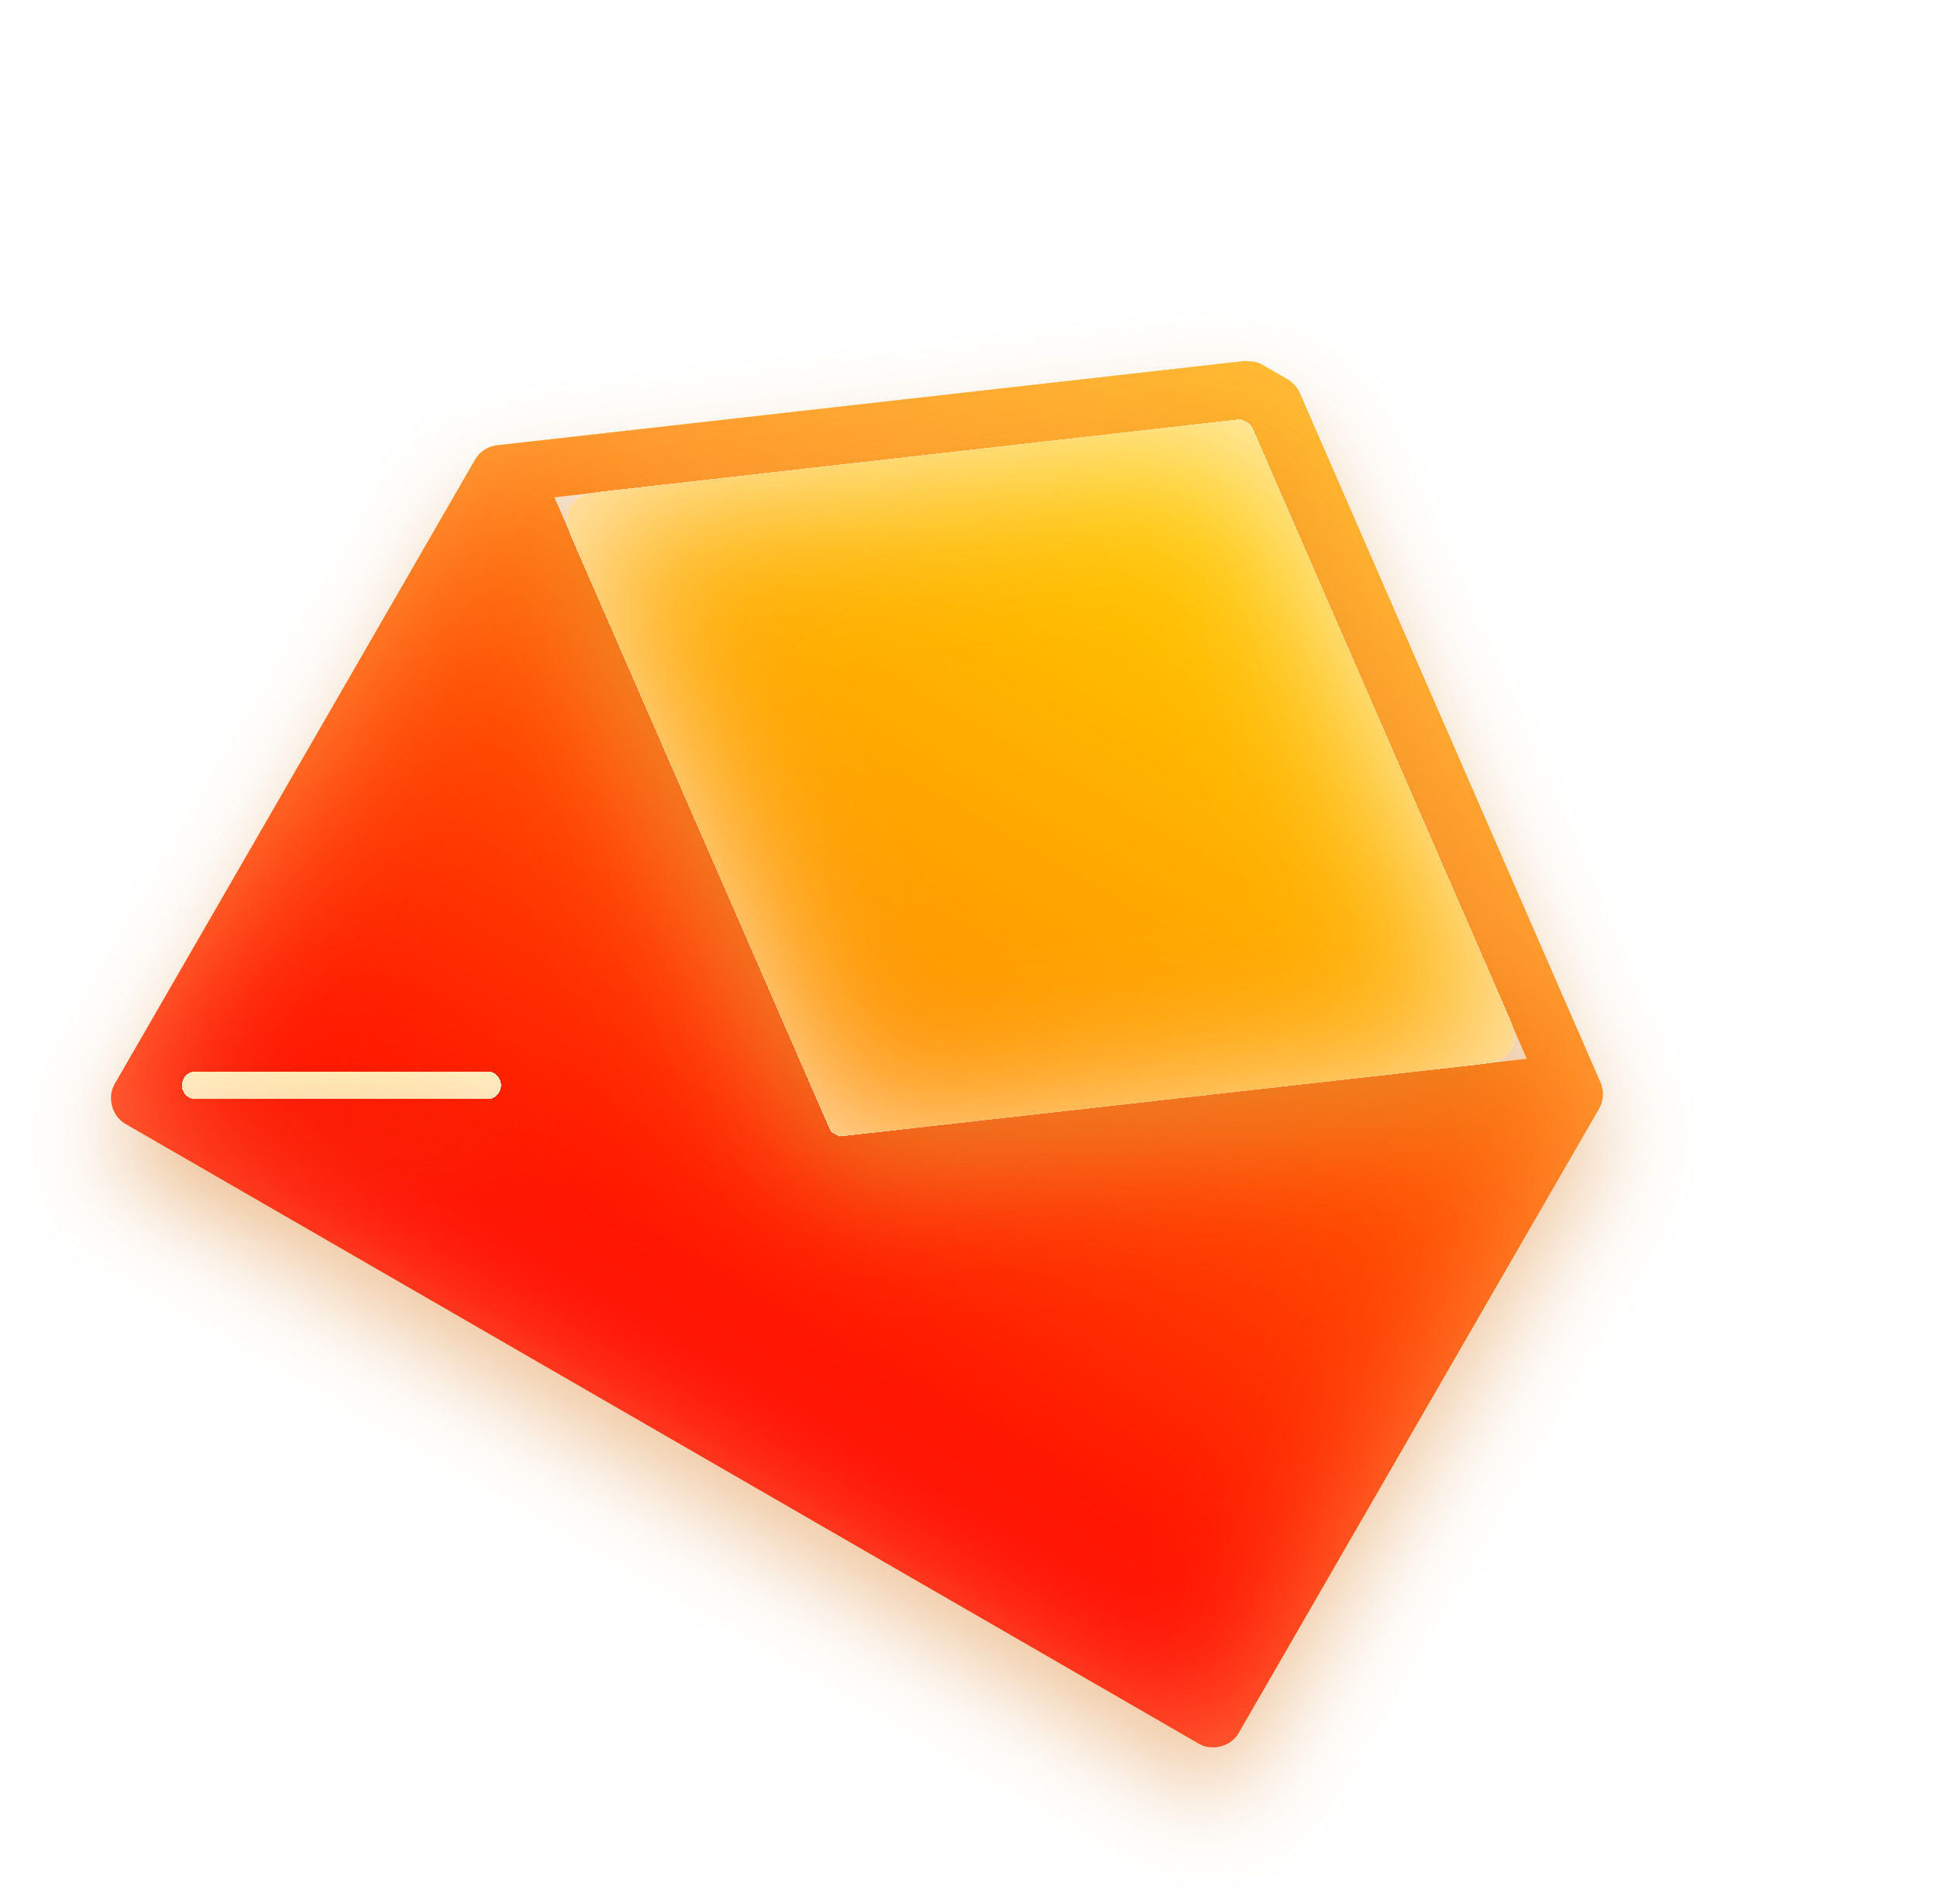
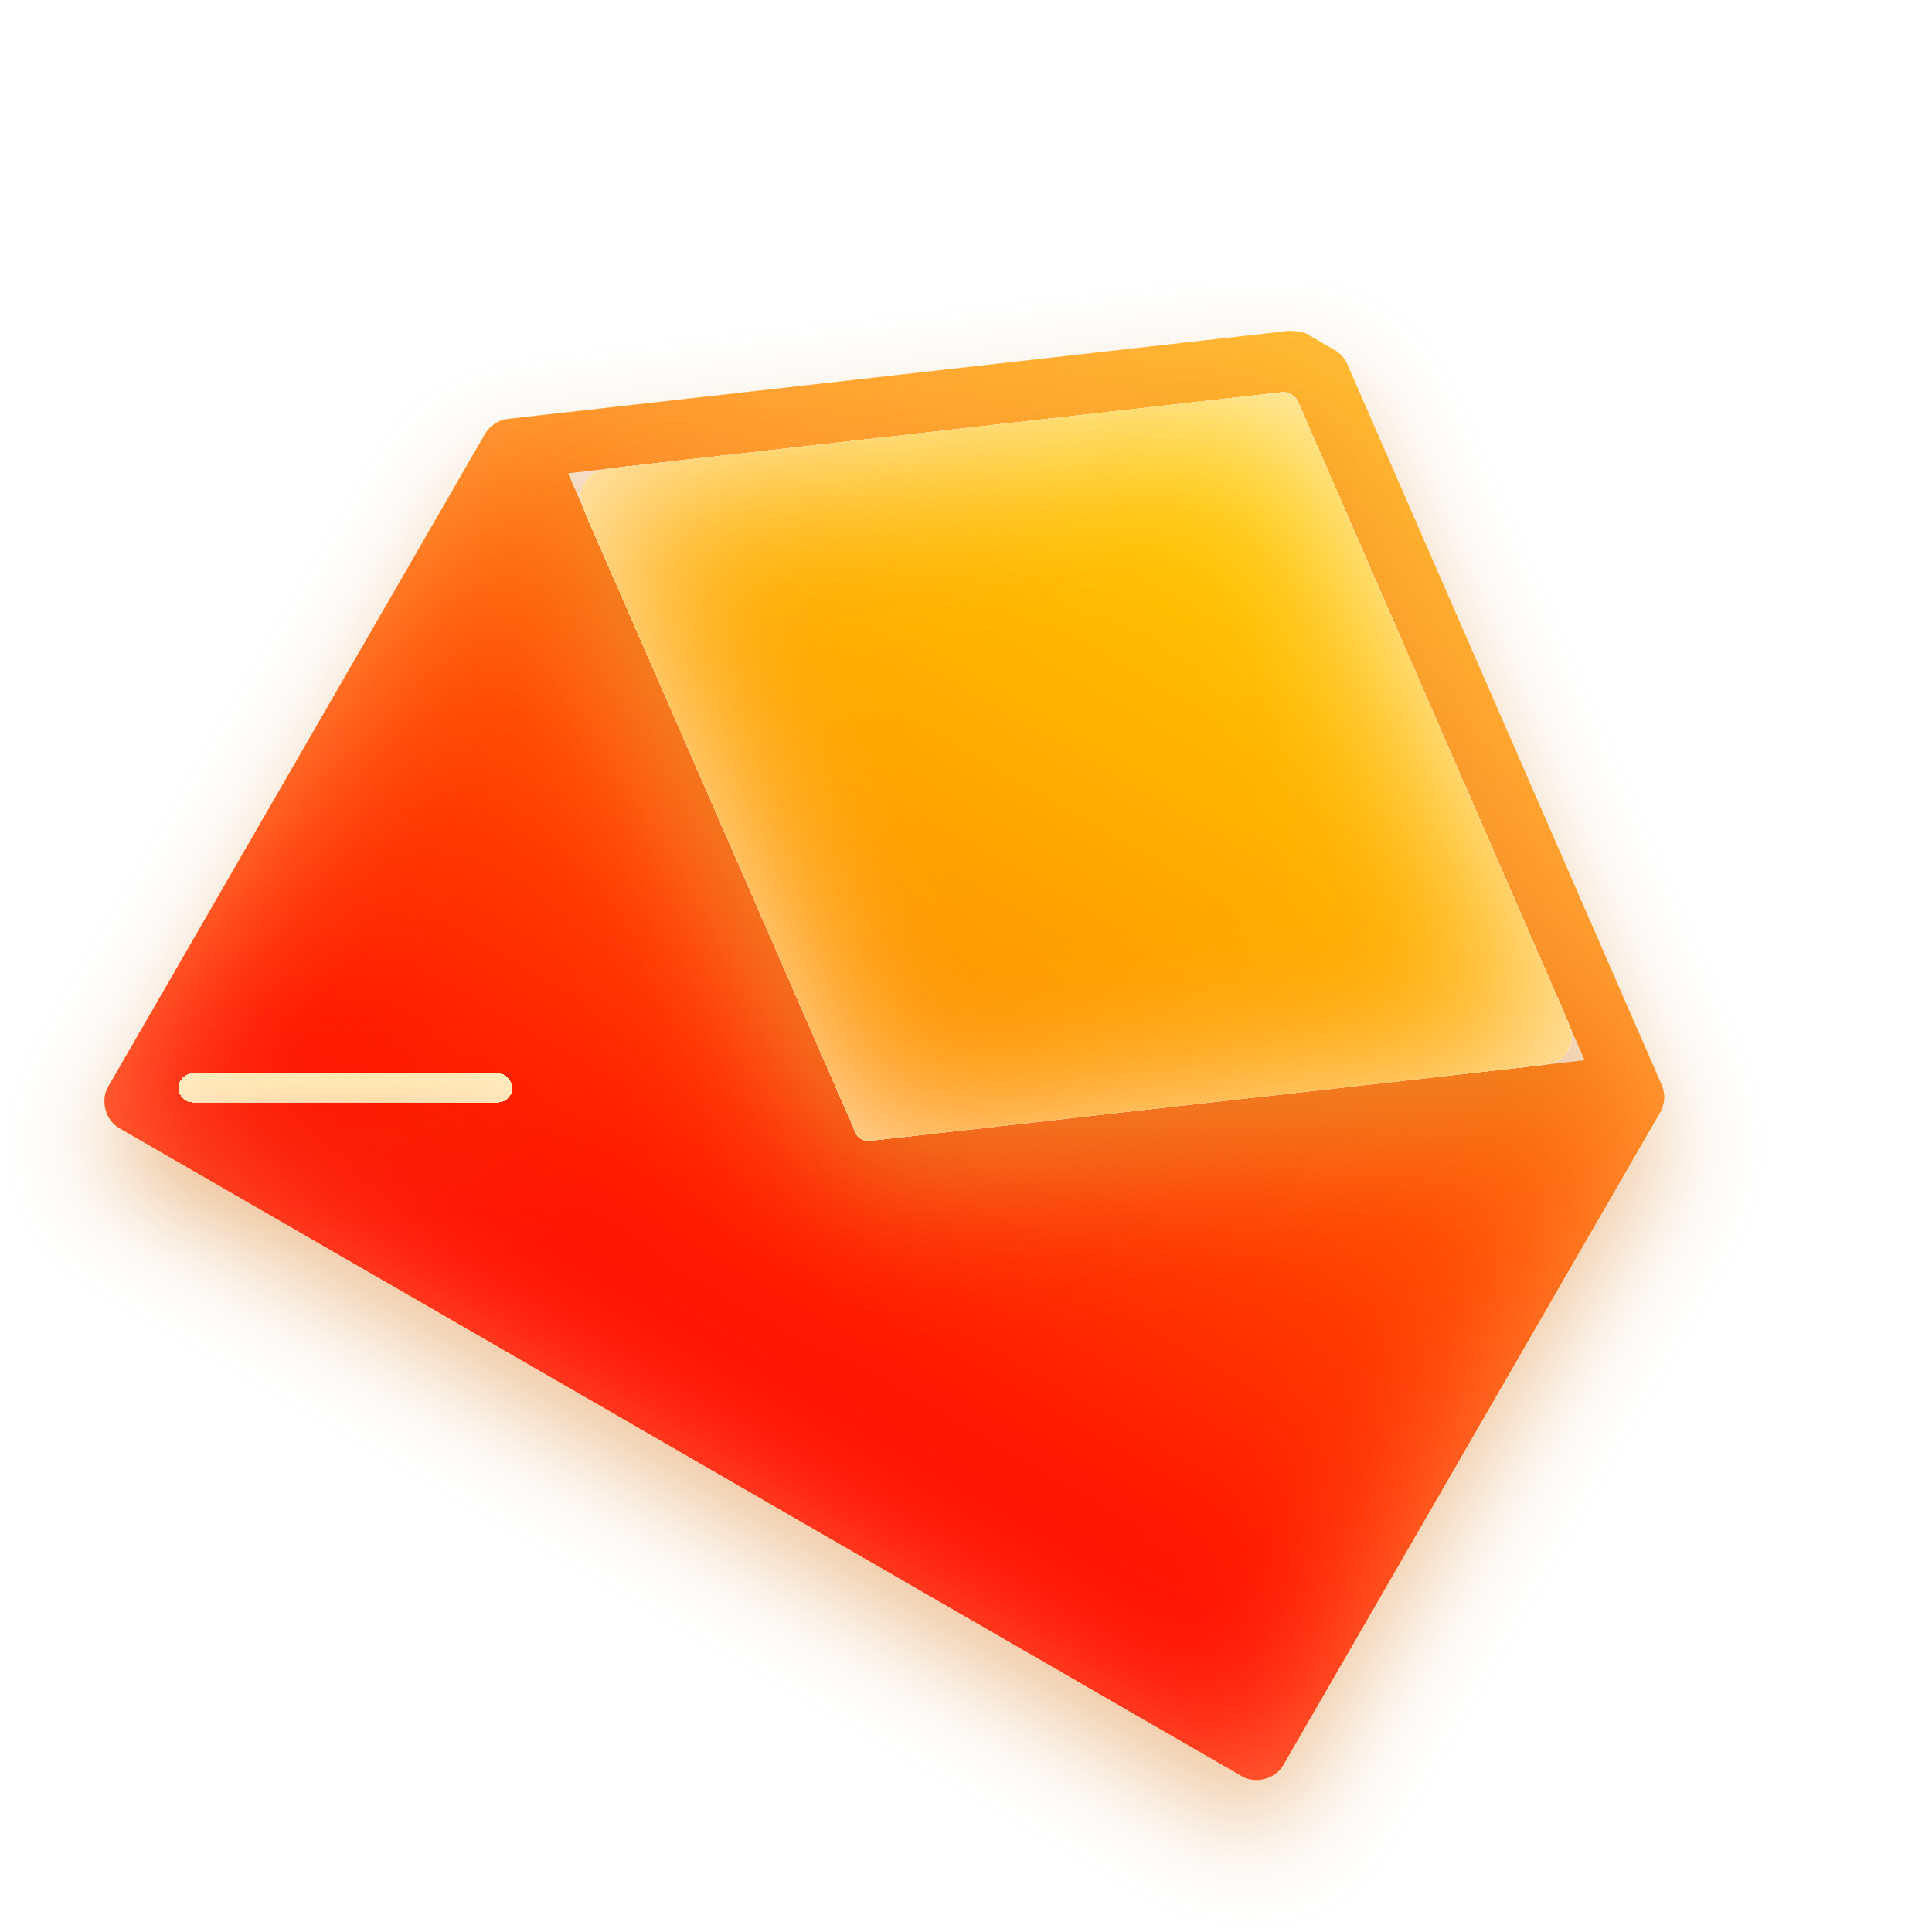
- <svg xmlns="http://www.w3.org/2000/svg" width="348" height="342" viewBox="0 0 348 342" fill="none">
-   <path d="M223.658 64.856L89.273 79.999a5.269 5.269 0 0 0-3.927 2.593L20.582 194.767c-1.356 2.349-.453 5.72 1.896 7.077l192.951 111.4c2.349 1.356 5.721.453 7.078-1.896l64.763-112.174a5.264 5.264 0 0 0 .282-4.698L233.474 70.523a5.218 5.218 0 0 0-2.178-2.38l-4.487-2.59c-.941-.675-2.221-.586-3.151-.697zm-.628 10.48l1.682.972 49.604 113.891-123.575 13.906-1.402-.809L99.595 89.324 223.03 75.336z" fill="url(#a)" filter="url(#b)" />
-   <rect x="32.759" y="192.523" width="57.181" height="4.867" rx="2.433" fill="url(#c)" filter="url(#d)" />
-   <rect width="57.181" height="4.867" rx="2.433" transform="scale(1 -1) rotate(-60 -125.313 -286.937)" fill="url(#e)" filter="url(#f)" />
-   <path d="M222.064 75.446a2.95 2.95 0 0 1 3.036 1.752l45.006 103.333c1.425 3.274 2.138 4.911 1.929 6.297a4.87 4.87 0 0 1-1.779 3.078c-1.096.873-2.87 1.073-6.418 1.472l-112.292 12.637a2.46 2.46 0 0 1-2.531-1.461L103.813 98.988c-1.428-3.272-2.142-4.909-1.934-6.295a4.866 4.866 0 0 1 1.777-3.079c1.095-.874 2.869-1.076 6.417-1.478l111.991-12.69z" fill="url(#g)" filter="url(#h)" />
+ <svg xmlns="http://www.w3.org/2000/svg" width="329" height="332" viewBox="0 0 329 332" fill="none">
+   <path d="M221.658 56.856L87.273 71.999a5.269 5.269 0 0 0-3.927 2.593L18.582 186.767c-1.356 2.349-.453 5.72 1.896 7.077l192.951 111.4c2.349 1.356 5.721.453 7.078-1.896l64.763-112.174a5.264 5.264 0 0 0 .282-4.698L231.474 62.523a5.218 5.218 0 0 0-2.178-2.38l-4.487-2.59c-.941-.675-2.221-.586-3.151-.697zm-.628 10.48l1.682.972 49.604 113.891-123.575 13.906-1.402-.809L97.595 81.324 221.03 67.336z" fill="url(#a)" filter="url(#b)" />
+   <rect x="30.759" y="184.523" width="57.181" height="4.867" rx="2.433" fill="url(#c)" filter="url(#d)" />
+   <rect width="57.181" height="4.867" rx="2.433" transform="scale(1 -1) rotate(-60 -119.383 -281.204)" fill="url(#e)" filter="url(#f)" />
+   <path d="M220.064 67.446a2.95 2.95 0 0 1 3.036 1.752l45.006 103.333c1.425 3.274 2.138 4.911 1.929 6.297a4.87 4.87 0 0 1-1.779 3.078c-1.096.873-2.87 1.073-6.418 1.472l-112.292 12.637a2.46 2.46 0 0 1-2.531-1.461L101.813 90.988c-1.428-3.272-2.142-4.909-1.934-6.295a4.865 4.865 0 0 1 1.777-3.079c1.095-.874 2.869-1.076 6.417-1.478l111.991-12.69z" fill="url(#g)" filter="url(#h)" />
  <defs>
-     <filter id="b" x=".958" y=".031" width="346.095" height="341.354" filterUnits="userSpaceOnUse" color-interpolation-filters="sRGB">
+     <filter id="b" x=".915" y="48.339" width="302.093" height="283.088" filterUnits="userSpaceOnUse" color-interpolation-filters="sRGB">
      <feFlood flood-opacity="0" result="BackgroundImageFix" />
      <feColorMatrix in="SourceAlpha" values="0 0 0 0 0 0 0 0 0 0 0 0 0 0 0 0 0 0 127 0" />
      <feOffset dy="8.516" />
      <feGaussianBlur stdDeviation="8.516" />
      <feColorMatrix values="0 0 0 0 0.846 0 0 0 0 0.449 0 0 0 0 0.056 0 0 0 0.4 0" />
      <feBlend in2="BackgroundImageFix" result="effect1_dropShadow" />
      <feBlend in="SourceGraphic" in2="effect1_dropShadow" result="shape" />
      <feColorMatrix in="SourceAlpha" values="0 0 0 0 0 0 0 0 0 0 0 0 0 0 0 0 0 0 127 0" result="hardAlpha" />
      <feOffset dy="2.433" />
      <feGaussianBlur stdDeviation="14.6" />
      <feComposite in2="hardAlpha" operator="arithmetic" k2="-1" k3="1" />
      <feColorMatrix values="0 0 0 0 1 0 0 0 0 0.807 0 0 0 0 0.433 0 0 0 0.6 0" />
      <feBlend in2="shape" result="effect2_innerShadow" />
    </filter>
-     <filter id="d" x="15.726" y="184.007" width="91.247" height="38.932" filterUnits="userSpaceOnUse" color-interpolation-filters="sRGB">
+     <filter id="d" x="13.726" y="176.007" width="91.247" height="38.932" filterUnits="userSpaceOnUse" color-interpolation-filters="sRGB">
      <feFlood flood-opacity="0" result="BackgroundImageFix" />
      <feColorMatrix in="SourceAlpha" values="0 0 0 0 0 0 0 0 0 0 0 0 0 0 0 0 0 0 127 0" />
      <feOffset dy="8.516" />
      <feGaussianBlur stdDeviation="8.516" />
      <feColorMatrix values="0 0 0 0 0.846 0 0 0 0 0.449 0 0 0 0 0.056 0 0 0 0.4 0" />
      <feBlend in2="BackgroundImageFix" result="effect1_dropShadow" />
      <feBlend in="SourceGraphic" in2="effect1_dropShadow" result="shape" />
      <feColorMatrix in="SourceAlpha" values="0 0 0 0 0 0 0 0 0 0 0 0 0 0 0 0 0 0 127 0" result="hardAlpha" />
      <feOffset dy="2.433" />
      <feGaussianBlur stdDeviation="14.6" />
      <feComposite in2="hardAlpha" operator="arithmetic" k2="-1" k3="1" />
      <feColorMatrix values="0 0 0 0 1 0 0 0 0 0.928 0 0 0 0 0.787 0 0 0 1 0" />
      <feBlend in2="shape" result="effect2_innerShadow" />
    </filter>
-     <filter id="f" x="168.805" y="241.042" width="66.871" height="86.019" filterUnits="userSpaceOnUse" color-interpolation-filters="sRGB">
+     <filter id="f" x="167.696" y="233.931" width="65.09" height="84.239" filterUnits="userSpaceOnUse" color-interpolation-filters="sRGB">
      <feFlood flood-opacity="0" result="BackgroundImageFix" />
      <feColorMatrix in="SourceAlpha" values="0 0 0 0 0 0 0 0 0 0 0 0 0 0 0 0 0 0 127 0" />
      <feOffset dy="8.516" />
      <feGaussianBlur stdDeviation="8.516" />
      <feColorMatrix values="0 0 0 0 0.846 0 0 0 0 0.449 0 0 0 0 0.056 0 0 0 0.4 0" />
      <feBlend in2="BackgroundImageFix" result="effect1_dropShadow" />
      <feBlend in="SourceGraphic" in2="effect1_dropShadow" result="shape" />
      <feColorMatrix in="SourceAlpha" values="0 0 0 0 0 0 0 0 0 0 0 0 0 0 0 0 0 0 127 0" result="hardAlpha" />
      <feOffset dy="2.433" />
      <feGaussianBlur stdDeviation="14.6" />
      <feComposite in2="hardAlpha" operator="arithmetic" k2="-1" k3="1" />
      <feColorMatrix values="0 0 0 0 1 0 0 0 0 0.928 0 0 0 0 0.787 0 0 0 1 0" />
      <feBlend in2="shape" result="effect2_innerShadow" />
    </filter>
-     <filter id="h" x="48.528" y="18.53" width="276.857" height="259.493" filterUnits="userSpaceOnUse" color-interpolation-filters="sRGB">
+     <filter id="h" x="82.811" y="58.911" width="204.293" height="162.669" filterUnits="userSpaceOnUse" color-interpolation-filters="sRGB">
      <feFlood flood-opacity="0" result="BackgroundImageFix" />
      <feColorMatrix in="SourceAlpha" values="0 0 0 0 0 0 0 0 0 0 0 0 0 0 0 0 0 0 127 0" />
      <feOffset dy="8.516" />
      <feGaussianBlur stdDeviation="8.516" />
      <feColorMatrix values="0 0 0 0 0.846 0 0 0 0 0.449 0 0 0 0 0.056 0 0 0 0.4 0" />
      <feBlend in2="BackgroundImageFix" result="effect1_dropShadow" />
      <feBlend in="SourceGraphic" in2="effect1_dropShadow" result="shape" />
      <feColorMatrix in="SourceAlpha" values="0 0 0 0 0 0 0 0 0 0 0 0 0 0 0 0 0 0 127 0" result="hardAlpha" />
      <feOffset dy="2.433" />
      <feGaussianBlur stdDeviation="14.6" />
      <feComposite in2="hardAlpha" operator="arithmetic" k2="-1" k3="1" />
      <feColorMatrix values="0 0 0 0 1 0 0 0 0 0.928 0 0 0 0 0.787 0 0 0 1 0" />
      <feBlend in2="shape" result="effect2_innerShadow" />
    </filter>
-     <linearGradient id="a" x1="229.058" y1="66.838" x2="118.954" y2="257.544" gradientUnits="userSpaceOnUse">
+     <linearGradient id="a" x1="227.058" y1="58.838" x2="116.954" y2="249.544" gradientUnits="userSpaceOnUse">
      <stop stop-color="#FFA800" />
      <stop offset="1" stop-color="#F00" />
    </linearGradient>
-     <linearGradient id="c" x1="61.349" y1="192.523" x2="61.349" y2="197.39" gradientUnits="userSpaceOnUse">
+     <linearGradient id="c" x1="59.349" y1="184.523" x2="59.349" y2="189.39" gradientUnits="userSpaceOnUse">
      <stop stop-color="#FFD600" />
      <stop offset="1" stop-color="#FF6B00" />
    </linearGradient>
    <linearGradient id="e" x1="28.591" x2="28.591" y2="4.867" gradientUnits="userSpaceOnUse">
      <stop stop-color="#FFD600" />
      <stop offset="1" stop-color="#FF6B00" />
    </linearGradient>
-     <linearGradient id="g" x1="229.058" y1="66.838" x2="118.954" y2="257.544" gradientUnits="userSpaceOnUse">
+     <linearGradient id="g" x1="227.058" y1="58.838" x2="116.954" y2="249.544" gradientUnits="userSpaceOnUse">
      <stop stop-color="#FFD600" />
      <stop offset="1" stop-color="#FF6B00" />
    </linearGradient>
  </defs>
</svg>
